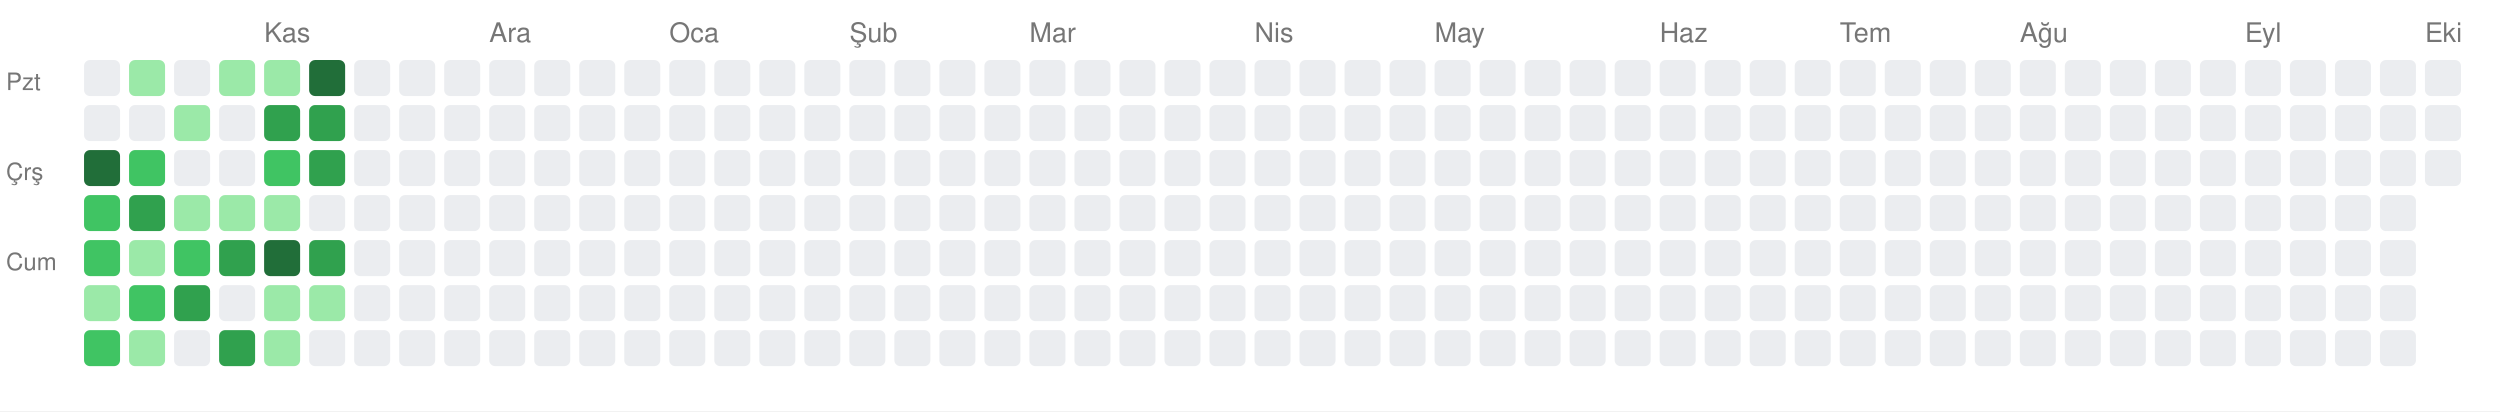
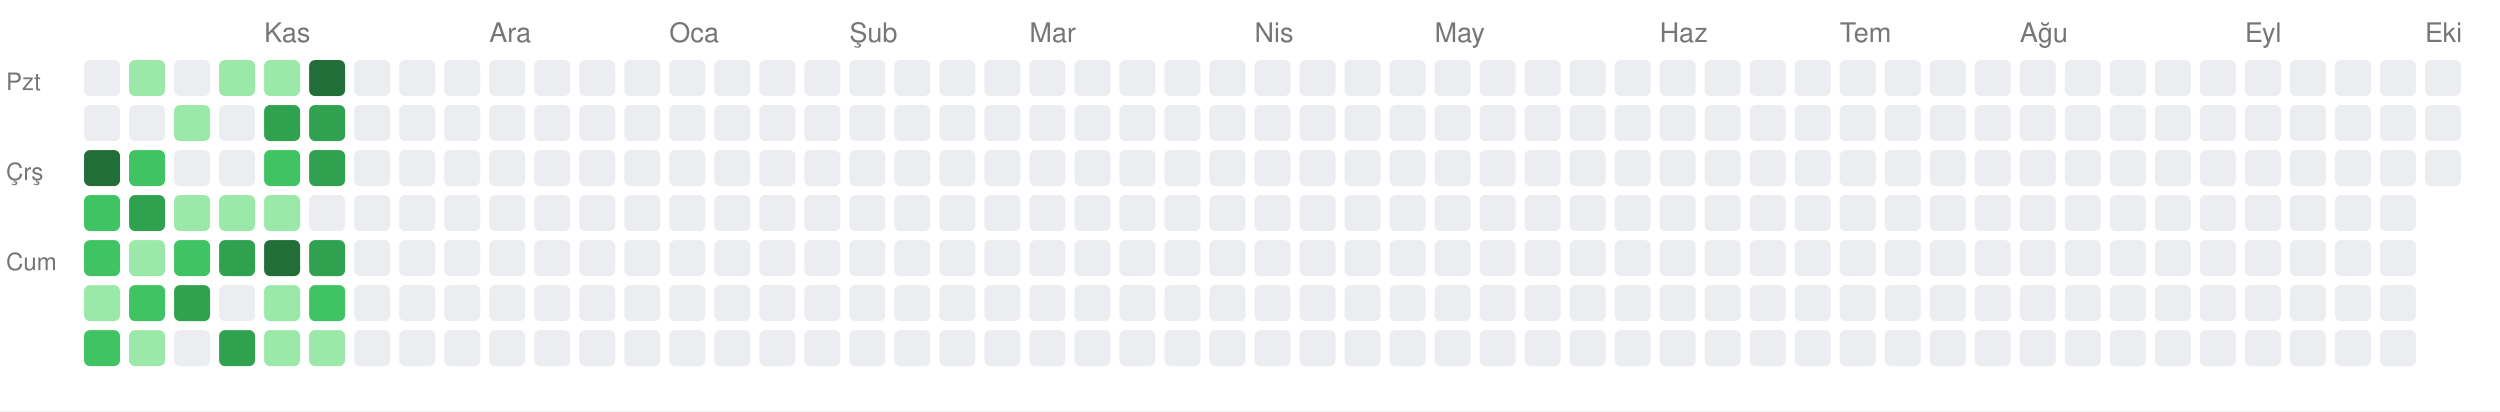
<svg xmlns="http://www.w3.org/2000/svg" width="833" height="137" font-family="-apple-system,Segoe UI,Helvetica,Arial,sans-serif">
  <rect width="833" height="137" fill="#ffffff" />
  <text x="88" y="14" font-size="9" fill="#767676">Kas</text>
  <text x="163" y="14" font-size="9" fill="#767676">Ara</text>
  <text x="223" y="14" font-size="9" fill="#767676">Oca</text>
  <text x="283" y="14" font-size="9" fill="#767676">Şub</text>
  <text x="343" y="14" font-size="9" fill="#767676">Mar</text>
  <text x="418" y="14" font-size="9" fill="#767676">Nis</text>
  <text x="478" y="14" font-size="9" fill="#767676">May</text>
  <text x="553" y="14" font-size="9" fill="#767676">Haz</text>
  <text x="613" y="14" font-size="9" fill="#767676">Tem</text>
  <text x="673" y="14" font-size="9" fill="#767676">Ağu</text>
  <text x="748" y="14" font-size="9" fill="#767676">Eyl</text>
  <text x="808" y="14" font-size="9" fill="#767676">Eki</text>
  <text x="2" y="30" font-size="8" fill="#767676">Pzt</text>
  <text x="2" y="60" font-size="8" fill="#767676">Çrş</text>
  <text x="2" y="90" font-size="8" fill="#767676">Cum</text>
  <rect x="28" y="20" width="12" height="12" rx="2" ry="2" fill="#ebedf0" />
  <rect x="28" y="35" width="12" height="12" rx="2" ry="2" fill="#ebedf0" />
  <rect x="28" y="50" width="12" height="12" rx="2" ry="2" fill="#216e39" />
  <rect x="28" y="65" width="12" height="12" rx="2" ry="2" fill="#40c463" />
  <rect x="28" y="80" width="12" height="12" rx="2" ry="2" fill="#40c463" />
  <rect x="28" y="95" width="12" height="12" rx="2" ry="2" fill="#9be9a8" />
  <rect x="28" y="110" width="12" height="12" rx="2" ry="2" fill="#40c463" />
  <rect x="43" y="20" width="12" height="12" rx="2" ry="2" fill="#9be9a8" />
  <rect x="43" y="35" width="12" height="12" rx="2" ry="2" fill="#ebedf0" />
  <rect x="43" y="50" width="12" height="12" rx="2" ry="2" fill="#40c463" />
  <rect x="43" y="65" width="12" height="12" rx="2" ry="2" fill="#30a14e" />
  <rect x="43" y="80" width="12" height="12" rx="2" ry="2" fill="#9be9a8" />
  <rect x="43" y="95" width="12" height="12" rx="2" ry="2" fill="#40c463" />
  <rect x="43" y="110" width="12" height="12" rx="2" ry="2" fill="#9be9a8" />
  <rect x="58" y="20" width="12" height="12" rx="2" ry="2" fill="#ebedf0" />
  <rect x="58" y="35" width="12" height="12" rx="2" ry="2" fill="#9be9a8" />
  <rect x="58" y="50" width="12" height="12" rx="2" ry="2" fill="#ebedf0" />
  <rect x="58" y="65" width="12" height="12" rx="2" ry="2" fill="#9be9a8" />
  <rect x="58" y="80" width="12" height="12" rx="2" ry="2" fill="#40c463" />
  <rect x="58" y="95" width="12" height="12" rx="2" ry="2" fill="#30a14e" />
  <rect x="58" y="110" width="12" height="12" rx="2" ry="2" fill="#ebedf0" />
  <rect x="73" y="20" width="12" height="12" rx="2" ry="2" fill="#9be9a8" />
  <rect x="73" y="35" width="12" height="12" rx="2" ry="2" fill="#ebedf0" />
  <rect x="73" y="50" width="12" height="12" rx="2" ry="2" fill="#ebedf0" />
  <rect x="73" y="65" width="12" height="12" rx="2" ry="2" fill="#9be9a8" />
  <rect x="73" y="80" width="12" height="12" rx="2" ry="2" fill="#30a14e" />
  <rect x="73" y="95" width="12" height="12" rx="2" ry="2" fill="#ebedf0" />
  <rect x="73" y="110" width="12" height="12" rx="2" ry="2" fill="#30a14e" />
  <rect x="88" y="20" width="12" height="12" rx="2" ry="2" fill="#9be9a8" />
  <rect x="88" y="35" width="12" height="12" rx="2" ry="2" fill="#30a14e" />
  <rect x="88" y="50" width="12" height="12" rx="2" ry="2" fill="#40c463" />
  <rect x="88" y="65" width="12" height="12" rx="2" ry="2" fill="#9be9a8" />
  <rect x="88" y="80" width="12" height="12" rx="2" ry="2" fill="#216e39" />
  <rect x="88" y="95" width="12" height="12" rx="2" ry="2" fill="#9be9a8" />
  <rect x="88" y="110" width="12" height="12" rx="2" ry="2" fill="#9be9a8" />
  <rect x="103" y="20" width="12" height="12" rx="2" ry="2" fill="#216e39" />
  <rect x="103" y="35" width="12" height="12" rx="2" ry="2" fill="#30a14e" />
  <rect x="103" y="50" width="12" height="12" rx="2" ry="2" fill="#30a14e" />
  <rect x="103" y="65" width="12" height="12" rx="2" ry="2" fill="#ebedf0" />
  <rect x="103" y="80" width="12" height="12" rx="2" ry="2" fill="#30a14e" />
-   <rect x="103" y="95" width="12" height="12" rx="2" ry="2" fill="#9be9a8" />
-   <rect x="103" y="110" width="12" height="12" rx="2" ry="2" fill="#ebedf0" />
+   <rect x="103" y="95" width="12" height="12" rx="2" ry="2" fill="#40c463" />
+   <rect x="103" y="110" width="12" height="12" rx="2" ry="2" fill="#9be9a8" />
  <rect x="118" y="20" width="12" height="12" rx="2" ry="2" fill="#ebedf0" />
  <rect x="118" y="35" width="12" height="12" rx="2" ry="2" fill="#ebedf0" />
  <rect x="118" y="50" width="12" height="12" rx="2" ry="2" fill="#ebedf0" />
  <rect x="118" y="65" width="12" height="12" rx="2" ry="2" fill="#ebedf0" />
  <rect x="118" y="80" width="12" height="12" rx="2" ry="2" fill="#ebedf0" />
  <rect x="118" y="95" width="12" height="12" rx="2" ry="2" fill="#ebedf0" />
  <rect x="118" y="110" width="12" height="12" rx="2" ry="2" fill="#ebedf0" />
  <rect x="133" y="20" width="12" height="12" rx="2" ry="2" fill="#ebedf0" />
  <rect x="133" y="35" width="12" height="12" rx="2" ry="2" fill="#ebedf0" />
  <rect x="133" y="50" width="12" height="12" rx="2" ry="2" fill="#ebedf0" />
  <rect x="133" y="65" width="12" height="12" rx="2" ry="2" fill="#ebedf0" />
  <rect x="133" y="80" width="12" height="12" rx="2" ry="2" fill="#ebedf0" />
  <rect x="133" y="95" width="12" height="12" rx="2" ry="2" fill="#ebedf0" />
  <rect x="133" y="110" width="12" height="12" rx="2" ry="2" fill="#ebedf0" />
  <rect x="148" y="20" width="12" height="12" rx="2" ry="2" fill="#ebedf0" />
  <rect x="148" y="35" width="12" height="12" rx="2" ry="2" fill="#ebedf0" />
  <rect x="148" y="50" width="12" height="12" rx="2" ry="2" fill="#ebedf0" />
  <rect x="148" y="65" width="12" height="12" rx="2" ry="2" fill="#ebedf0" />
  <rect x="148" y="80" width="12" height="12" rx="2" ry="2" fill="#ebedf0" />
  <rect x="148" y="95" width="12" height="12" rx="2" ry="2" fill="#ebedf0" />
  <rect x="148" y="110" width="12" height="12" rx="2" ry="2" fill="#ebedf0" />
  <rect x="163" y="20" width="12" height="12" rx="2" ry="2" fill="#ebedf0" />
  <rect x="163" y="35" width="12" height="12" rx="2" ry="2" fill="#ebedf0" />
  <rect x="163" y="50" width="12" height="12" rx="2" ry="2" fill="#ebedf0" />
  <rect x="163" y="65" width="12" height="12" rx="2" ry="2" fill="#ebedf0" />
  <rect x="163" y="80" width="12" height="12" rx="2" ry="2" fill="#ebedf0" />
  <rect x="163" y="95" width="12" height="12" rx="2" ry="2" fill="#ebedf0" />
  <rect x="163" y="110" width="12" height="12" rx="2" ry="2" fill="#ebedf0" />
  <rect x="178" y="20" width="12" height="12" rx="2" ry="2" fill="#ebedf0" />
  <rect x="178" y="35" width="12" height="12" rx="2" ry="2" fill="#ebedf0" />
  <rect x="178" y="50" width="12" height="12" rx="2" ry="2" fill="#ebedf0" />
  <rect x="178" y="65" width="12" height="12" rx="2" ry="2" fill="#ebedf0" />
  <rect x="178" y="80" width="12" height="12" rx="2" ry="2" fill="#ebedf0" />
  <rect x="178" y="95" width="12" height="12" rx="2" ry="2" fill="#ebedf0" />
  <rect x="178" y="110" width="12" height="12" rx="2" ry="2" fill="#ebedf0" />
  <rect x="193" y="20" width="12" height="12" rx="2" ry="2" fill="#ebedf0" />
  <rect x="193" y="35" width="12" height="12" rx="2" ry="2" fill="#ebedf0" />
  <rect x="193" y="50" width="12" height="12" rx="2" ry="2" fill="#ebedf0" />
  <rect x="193" y="65" width="12" height="12" rx="2" ry="2" fill="#ebedf0" />
  <rect x="193" y="80" width="12" height="12" rx="2" ry="2" fill="#ebedf0" />
  <rect x="193" y="95" width="12" height="12" rx="2" ry="2" fill="#ebedf0" />
  <rect x="193" y="110" width="12" height="12" rx="2" ry="2" fill="#ebedf0" />
  <rect x="208" y="20" width="12" height="12" rx="2" ry="2" fill="#ebedf0" />
  <rect x="208" y="35" width="12" height="12" rx="2" ry="2" fill="#ebedf0" />
  <rect x="208" y="50" width="12" height="12" rx="2" ry="2" fill="#ebedf0" />
  <rect x="208" y="65" width="12" height="12" rx="2" ry="2" fill="#ebedf0" />
  <rect x="208" y="80" width="12" height="12" rx="2" ry="2" fill="#ebedf0" />
  <rect x="208" y="95" width="12" height="12" rx="2" ry="2" fill="#ebedf0" />
  <rect x="208" y="110" width="12" height="12" rx="2" ry="2" fill="#ebedf0" />
  <rect x="223" y="20" width="12" height="12" rx="2" ry="2" fill="#ebedf0" />
  <rect x="223" y="35" width="12" height="12" rx="2" ry="2" fill="#ebedf0" />
  <rect x="223" y="50" width="12" height="12" rx="2" ry="2" fill="#ebedf0" />
  <rect x="223" y="65" width="12" height="12" rx="2" ry="2" fill="#ebedf0" />
  <rect x="223" y="80" width="12" height="12" rx="2" ry="2" fill="#ebedf0" />
  <rect x="223" y="95" width="12" height="12" rx="2" ry="2" fill="#ebedf0" />
  <rect x="223" y="110" width="12" height="12" rx="2" ry="2" fill="#ebedf0" />
  <rect x="238" y="20" width="12" height="12" rx="2" ry="2" fill="#ebedf0" />
  <rect x="238" y="35" width="12" height="12" rx="2" ry="2" fill="#ebedf0" />
  <rect x="238" y="50" width="12" height="12" rx="2" ry="2" fill="#ebedf0" />
  <rect x="238" y="65" width="12" height="12" rx="2" ry="2" fill="#ebedf0" />
  <rect x="238" y="80" width="12" height="12" rx="2" ry="2" fill="#ebedf0" />
  <rect x="238" y="95" width="12" height="12" rx="2" ry="2" fill="#ebedf0" />
  <rect x="238" y="110" width="12" height="12" rx="2" ry="2" fill="#ebedf0" />
  <rect x="253" y="20" width="12" height="12" rx="2" ry="2" fill="#ebedf0" />
  <rect x="253" y="35" width="12" height="12" rx="2" ry="2" fill="#ebedf0" />
  <rect x="253" y="50" width="12" height="12" rx="2" ry="2" fill="#ebedf0" />
  <rect x="253" y="65" width="12" height="12" rx="2" ry="2" fill="#ebedf0" />
  <rect x="253" y="80" width="12" height="12" rx="2" ry="2" fill="#ebedf0" />
  <rect x="253" y="95" width="12" height="12" rx="2" ry="2" fill="#ebedf0" />
  <rect x="253" y="110" width="12" height="12" rx="2" ry="2" fill="#ebedf0" />
  <rect x="268" y="20" width="12" height="12" rx="2" ry="2" fill="#ebedf0" />
  <rect x="268" y="35" width="12" height="12" rx="2" ry="2" fill="#ebedf0" />
  <rect x="268" y="50" width="12" height="12" rx="2" ry="2" fill="#ebedf0" />
  <rect x="268" y="65" width="12" height="12" rx="2" ry="2" fill="#ebedf0" />
  <rect x="268" y="80" width="12" height="12" rx="2" ry="2" fill="#ebedf0" />
  <rect x="268" y="95" width="12" height="12" rx="2" ry="2" fill="#ebedf0" />
  <rect x="268" y="110" width="12" height="12" rx="2" ry="2" fill="#ebedf0" />
  <rect x="283" y="20" width="12" height="12" rx="2" ry="2" fill="#ebedf0" />
  <rect x="283" y="35" width="12" height="12" rx="2" ry="2" fill="#ebedf0" />
  <rect x="283" y="50" width="12" height="12" rx="2" ry="2" fill="#ebedf0" />
  <rect x="283" y="65" width="12" height="12" rx="2" ry="2" fill="#ebedf0" />
  <rect x="283" y="80" width="12" height="12" rx="2" ry="2" fill="#ebedf0" />
  <rect x="283" y="95" width="12" height="12" rx="2" ry="2" fill="#ebedf0" />
  <rect x="283" y="110" width="12" height="12" rx="2" ry="2" fill="#ebedf0" />
  <rect x="298" y="20" width="12" height="12" rx="2" ry="2" fill="#ebedf0" />
  <rect x="298" y="35" width="12" height="12" rx="2" ry="2" fill="#ebedf0" />
  <rect x="298" y="50" width="12" height="12" rx="2" ry="2" fill="#ebedf0" />
  <rect x="298" y="65" width="12" height="12" rx="2" ry="2" fill="#ebedf0" />
  <rect x="298" y="80" width="12" height="12" rx="2" ry="2" fill="#ebedf0" />
  <rect x="298" y="95" width="12" height="12" rx="2" ry="2" fill="#ebedf0" />
  <rect x="298" y="110" width="12" height="12" rx="2" ry="2" fill="#ebedf0" />
  <rect x="313" y="20" width="12" height="12" rx="2" ry="2" fill="#ebedf0" />
  <rect x="313" y="35" width="12" height="12" rx="2" ry="2" fill="#ebedf0" />
  <rect x="313" y="50" width="12" height="12" rx="2" ry="2" fill="#ebedf0" />
  <rect x="313" y="65" width="12" height="12" rx="2" ry="2" fill="#ebedf0" />
  <rect x="313" y="80" width="12" height="12" rx="2" ry="2" fill="#ebedf0" />
  <rect x="313" y="95" width="12" height="12" rx="2" ry="2" fill="#ebedf0" />
  <rect x="313" y="110" width="12" height="12" rx="2" ry="2" fill="#ebedf0" />
  <rect x="328" y="20" width="12" height="12" rx="2" ry="2" fill="#ebedf0" />
  <rect x="328" y="35" width="12" height="12" rx="2" ry="2" fill="#ebedf0" />
  <rect x="328" y="50" width="12" height="12" rx="2" ry="2" fill="#ebedf0" />
  <rect x="328" y="65" width="12" height="12" rx="2" ry="2" fill="#ebedf0" />
  <rect x="328" y="80" width="12" height="12" rx="2" ry="2" fill="#ebedf0" />
  <rect x="328" y="95" width="12" height="12" rx="2" ry="2" fill="#ebedf0" />
  <rect x="328" y="110" width="12" height="12" rx="2" ry="2" fill="#ebedf0" />
  <rect x="343" y="20" width="12" height="12" rx="2" ry="2" fill="#ebedf0" />
  <rect x="343" y="35" width="12" height="12" rx="2" ry="2" fill="#ebedf0" />
  <rect x="343" y="50" width="12" height="12" rx="2" ry="2" fill="#ebedf0" />
  <rect x="343" y="65" width="12" height="12" rx="2" ry="2" fill="#ebedf0" />
  <rect x="343" y="80" width="12" height="12" rx="2" ry="2" fill="#ebedf0" />
  <rect x="343" y="95" width="12" height="12" rx="2" ry="2" fill="#ebedf0" />
  <rect x="343" y="110" width="12" height="12" rx="2" ry="2" fill="#ebedf0" />
  <rect x="358" y="20" width="12" height="12" rx="2" ry="2" fill="#ebedf0" />
  <rect x="358" y="35" width="12" height="12" rx="2" ry="2" fill="#ebedf0" />
  <rect x="358" y="50" width="12" height="12" rx="2" ry="2" fill="#ebedf0" />
  <rect x="358" y="65" width="12" height="12" rx="2" ry="2" fill="#ebedf0" />
  <rect x="358" y="80" width="12" height="12" rx="2" ry="2" fill="#ebedf0" />
  <rect x="358" y="95" width="12" height="12" rx="2" ry="2" fill="#ebedf0" />
  <rect x="358" y="110" width="12" height="12" rx="2" ry="2" fill="#ebedf0" />
  <rect x="373" y="20" width="12" height="12" rx="2" ry="2" fill="#ebedf0" />
  <rect x="373" y="35" width="12" height="12" rx="2" ry="2" fill="#ebedf0" />
  <rect x="373" y="50" width="12" height="12" rx="2" ry="2" fill="#ebedf0" />
  <rect x="373" y="65" width="12" height="12" rx="2" ry="2" fill="#ebedf0" />
  <rect x="373" y="80" width="12" height="12" rx="2" ry="2" fill="#ebedf0" />
  <rect x="373" y="95" width="12" height="12" rx="2" ry="2" fill="#ebedf0" />
  <rect x="373" y="110" width="12" height="12" rx="2" ry="2" fill="#ebedf0" />
  <rect x="388" y="20" width="12" height="12" rx="2" ry="2" fill="#ebedf0" />
  <rect x="388" y="35" width="12" height="12" rx="2" ry="2" fill="#ebedf0" />
  <rect x="388" y="50" width="12" height="12" rx="2" ry="2" fill="#ebedf0" />
  <rect x="388" y="65" width="12" height="12" rx="2" ry="2" fill="#ebedf0" />
  <rect x="388" y="80" width="12" height="12" rx="2" ry="2" fill="#ebedf0" />
  <rect x="388" y="95" width="12" height="12" rx="2" ry="2" fill="#ebedf0" />
  <rect x="388" y="110" width="12" height="12" rx="2" ry="2" fill="#ebedf0" />
  <rect x="403" y="20" width="12" height="12" rx="2" ry="2" fill="#ebedf0" />
  <rect x="403" y="35" width="12" height="12" rx="2" ry="2" fill="#ebedf0" />
  <rect x="403" y="50" width="12" height="12" rx="2" ry="2" fill="#ebedf0" />
  <rect x="403" y="65" width="12" height="12" rx="2" ry="2" fill="#ebedf0" />
  <rect x="403" y="80" width="12" height="12" rx="2" ry="2" fill="#ebedf0" />
  <rect x="403" y="95" width="12" height="12" rx="2" ry="2" fill="#ebedf0" />
  <rect x="403" y="110" width="12" height="12" rx="2" ry="2" fill="#ebedf0" />
  <rect x="418" y="20" width="12" height="12" rx="2" ry="2" fill="#ebedf0" />
  <rect x="418" y="35" width="12" height="12" rx="2" ry="2" fill="#ebedf0" />
  <rect x="418" y="50" width="12" height="12" rx="2" ry="2" fill="#ebedf0" />
  <rect x="418" y="65" width="12" height="12" rx="2" ry="2" fill="#ebedf0" />
  <rect x="418" y="80" width="12" height="12" rx="2" ry="2" fill="#ebedf0" />
  <rect x="418" y="95" width="12" height="12" rx="2" ry="2" fill="#ebedf0" />
  <rect x="418" y="110" width="12" height="12" rx="2" ry="2" fill="#ebedf0" />
  <rect x="433" y="20" width="12" height="12" rx="2" ry="2" fill="#ebedf0" />
  <rect x="433" y="35" width="12" height="12" rx="2" ry="2" fill="#ebedf0" />
  <rect x="433" y="50" width="12" height="12" rx="2" ry="2" fill="#ebedf0" />
  <rect x="433" y="65" width="12" height="12" rx="2" ry="2" fill="#ebedf0" />
  <rect x="433" y="80" width="12" height="12" rx="2" ry="2" fill="#ebedf0" />
  <rect x="433" y="95" width="12" height="12" rx="2" ry="2" fill="#ebedf0" />
  <rect x="433" y="110" width="12" height="12" rx="2" ry="2" fill="#ebedf0" />
  <rect x="448" y="20" width="12" height="12" rx="2" ry="2" fill="#ebedf0" />
  <rect x="448" y="35" width="12" height="12" rx="2" ry="2" fill="#ebedf0" />
  <rect x="448" y="50" width="12" height="12" rx="2" ry="2" fill="#ebedf0" />
  <rect x="448" y="65" width="12" height="12" rx="2" ry="2" fill="#ebedf0" />
  <rect x="448" y="80" width="12" height="12" rx="2" ry="2" fill="#ebedf0" />
  <rect x="448" y="95" width="12" height="12" rx="2" ry="2" fill="#ebedf0" />
  <rect x="448" y="110" width="12" height="12" rx="2" ry="2" fill="#ebedf0" />
  <rect x="463" y="20" width="12" height="12" rx="2" ry="2" fill="#ebedf0" />
  <rect x="463" y="35" width="12" height="12" rx="2" ry="2" fill="#ebedf0" />
  <rect x="463" y="50" width="12" height="12" rx="2" ry="2" fill="#ebedf0" />
  <rect x="463" y="65" width="12" height="12" rx="2" ry="2" fill="#ebedf0" />
  <rect x="463" y="80" width="12" height="12" rx="2" ry="2" fill="#ebedf0" />
  <rect x="463" y="95" width="12" height="12" rx="2" ry="2" fill="#ebedf0" />
  <rect x="463" y="110" width="12" height="12" rx="2" ry="2" fill="#ebedf0" />
  <rect x="478" y="20" width="12" height="12" rx="2" ry="2" fill="#ebedf0" />
  <rect x="478" y="35" width="12" height="12" rx="2" ry="2" fill="#ebedf0" />
  <rect x="478" y="50" width="12" height="12" rx="2" ry="2" fill="#ebedf0" />
  <rect x="478" y="65" width="12" height="12" rx="2" ry="2" fill="#ebedf0" />
  <rect x="478" y="80" width="12" height="12" rx="2" ry="2" fill="#ebedf0" />
  <rect x="478" y="95" width="12" height="12" rx="2" ry="2" fill="#ebedf0" />
  <rect x="478" y="110" width="12" height="12" rx="2" ry="2" fill="#ebedf0" />
  <rect x="493" y="20" width="12" height="12" rx="2" ry="2" fill="#ebedf0" />
  <rect x="493" y="35" width="12" height="12" rx="2" ry="2" fill="#ebedf0" />
  <rect x="493" y="50" width="12" height="12" rx="2" ry="2" fill="#ebedf0" />
  <rect x="493" y="65" width="12" height="12" rx="2" ry="2" fill="#ebedf0" />
  <rect x="493" y="80" width="12" height="12" rx="2" ry="2" fill="#ebedf0" />
  <rect x="493" y="95" width="12" height="12" rx="2" ry="2" fill="#ebedf0" />
  <rect x="493" y="110" width="12" height="12" rx="2" ry="2" fill="#ebedf0" />
  <rect x="508" y="20" width="12" height="12" rx="2" ry="2" fill="#ebedf0" />
  <rect x="508" y="35" width="12" height="12" rx="2" ry="2" fill="#ebedf0" />
  <rect x="508" y="50" width="12" height="12" rx="2" ry="2" fill="#ebedf0" />
  <rect x="508" y="65" width="12" height="12" rx="2" ry="2" fill="#ebedf0" />
  <rect x="508" y="80" width="12" height="12" rx="2" ry="2" fill="#ebedf0" />
  <rect x="508" y="95" width="12" height="12" rx="2" ry="2" fill="#ebedf0" />
  <rect x="508" y="110" width="12" height="12" rx="2" ry="2" fill="#ebedf0" />
  <rect x="523" y="20" width="12" height="12" rx="2" ry="2" fill="#ebedf0" />
  <rect x="523" y="35" width="12" height="12" rx="2" ry="2" fill="#ebedf0" />
  <rect x="523" y="50" width="12" height="12" rx="2" ry="2" fill="#ebedf0" />
  <rect x="523" y="65" width="12" height="12" rx="2" ry="2" fill="#ebedf0" />
  <rect x="523" y="80" width="12" height="12" rx="2" ry="2" fill="#ebedf0" />
  <rect x="523" y="95" width="12" height="12" rx="2" ry="2" fill="#ebedf0" />
  <rect x="523" y="110" width="12" height="12" rx="2" ry="2" fill="#ebedf0" />
  <rect x="538" y="20" width="12" height="12" rx="2" ry="2" fill="#ebedf0" />
  <rect x="538" y="35" width="12" height="12" rx="2" ry="2" fill="#ebedf0" />
  <rect x="538" y="50" width="12" height="12" rx="2" ry="2" fill="#ebedf0" />
  <rect x="538" y="65" width="12" height="12" rx="2" ry="2" fill="#ebedf0" />
  <rect x="538" y="80" width="12" height="12" rx="2" ry="2" fill="#ebedf0" />
  <rect x="538" y="95" width="12" height="12" rx="2" ry="2" fill="#ebedf0" />
  <rect x="538" y="110" width="12" height="12" rx="2" ry="2" fill="#ebedf0" />
  <rect x="553" y="20" width="12" height="12" rx="2" ry="2" fill="#ebedf0" />
  <rect x="553" y="35" width="12" height="12" rx="2" ry="2" fill="#ebedf0" />
  <rect x="553" y="50" width="12" height="12" rx="2" ry="2" fill="#ebedf0" />
  <rect x="553" y="65" width="12" height="12" rx="2" ry="2" fill="#ebedf0" />
  <rect x="553" y="80" width="12" height="12" rx="2" ry="2" fill="#ebedf0" />
  <rect x="553" y="95" width="12" height="12" rx="2" ry="2" fill="#ebedf0" />
  <rect x="553" y="110" width="12" height="12" rx="2" ry="2" fill="#ebedf0" />
  <rect x="568" y="20" width="12" height="12" rx="2" ry="2" fill="#ebedf0" />
  <rect x="568" y="35" width="12" height="12" rx="2" ry="2" fill="#ebedf0" />
  <rect x="568" y="50" width="12" height="12" rx="2" ry="2" fill="#ebedf0" />
  <rect x="568" y="65" width="12" height="12" rx="2" ry="2" fill="#ebedf0" />
  <rect x="568" y="80" width="12" height="12" rx="2" ry="2" fill="#ebedf0" />
  <rect x="568" y="95" width="12" height="12" rx="2" ry="2" fill="#ebedf0" />
  <rect x="568" y="110" width="12" height="12" rx="2" ry="2" fill="#ebedf0" />
  <rect x="583" y="20" width="12" height="12" rx="2" ry="2" fill="#ebedf0" />
  <rect x="583" y="35" width="12" height="12" rx="2" ry="2" fill="#ebedf0" />
  <rect x="583" y="50" width="12" height="12" rx="2" ry="2" fill="#ebedf0" />
  <rect x="583" y="65" width="12" height="12" rx="2" ry="2" fill="#ebedf0" />
  <rect x="583" y="80" width="12" height="12" rx="2" ry="2" fill="#ebedf0" />
  <rect x="583" y="95" width="12" height="12" rx="2" ry="2" fill="#ebedf0" />
  <rect x="583" y="110" width="12" height="12" rx="2" ry="2" fill="#ebedf0" />
  <rect x="598" y="20" width="12" height="12" rx="2" ry="2" fill="#ebedf0" />
  <rect x="598" y="35" width="12" height="12" rx="2" ry="2" fill="#ebedf0" />
  <rect x="598" y="50" width="12" height="12" rx="2" ry="2" fill="#ebedf0" />
  <rect x="598" y="65" width="12" height="12" rx="2" ry="2" fill="#ebedf0" />
  <rect x="598" y="80" width="12" height="12" rx="2" ry="2" fill="#ebedf0" />
  <rect x="598" y="95" width="12" height="12" rx="2" ry="2" fill="#ebedf0" />
  <rect x="598" y="110" width="12" height="12" rx="2" ry="2" fill="#ebedf0" />
  <rect x="613" y="20" width="12" height="12" rx="2" ry="2" fill="#ebedf0" />
  <rect x="613" y="35" width="12" height="12" rx="2" ry="2" fill="#ebedf0" />
  <rect x="613" y="50" width="12" height="12" rx="2" ry="2" fill="#ebedf0" />
  <rect x="613" y="65" width="12" height="12" rx="2" ry="2" fill="#ebedf0" />
  <rect x="613" y="80" width="12" height="12" rx="2" ry="2" fill="#ebedf0" />
  <rect x="613" y="95" width="12" height="12" rx="2" ry="2" fill="#ebedf0" />
  <rect x="613" y="110" width="12" height="12" rx="2" ry="2" fill="#ebedf0" />
  <rect x="628" y="20" width="12" height="12" rx="2" ry="2" fill="#ebedf0" />
  <rect x="628" y="35" width="12" height="12" rx="2" ry="2" fill="#ebedf0" />
  <rect x="628" y="50" width="12" height="12" rx="2" ry="2" fill="#ebedf0" />
  <rect x="628" y="65" width="12" height="12" rx="2" ry="2" fill="#ebedf0" />
  <rect x="628" y="80" width="12" height="12" rx="2" ry="2" fill="#ebedf0" />
  <rect x="628" y="95" width="12" height="12" rx="2" ry="2" fill="#ebedf0" />
  <rect x="628" y="110" width="12" height="12" rx="2" ry="2" fill="#ebedf0" />
  <rect x="643" y="20" width="12" height="12" rx="2" ry="2" fill="#ebedf0" />
  <rect x="643" y="35" width="12" height="12" rx="2" ry="2" fill="#ebedf0" />
  <rect x="643" y="50" width="12" height="12" rx="2" ry="2" fill="#ebedf0" />
  <rect x="643" y="65" width="12" height="12" rx="2" ry="2" fill="#ebedf0" />
  <rect x="643" y="80" width="12" height="12" rx="2" ry="2" fill="#ebedf0" />
  <rect x="643" y="95" width="12" height="12" rx="2" ry="2" fill="#ebedf0" />
  <rect x="643" y="110" width="12" height="12" rx="2" ry="2" fill="#ebedf0" />
  <rect x="658" y="20" width="12" height="12" rx="2" ry="2" fill="#ebedf0" />
  <rect x="658" y="35" width="12" height="12" rx="2" ry="2" fill="#ebedf0" />
  <rect x="658" y="50" width="12" height="12" rx="2" ry="2" fill="#ebedf0" />
  <rect x="658" y="65" width="12" height="12" rx="2" ry="2" fill="#ebedf0" />
  <rect x="658" y="80" width="12" height="12" rx="2" ry="2" fill="#ebedf0" />
  <rect x="658" y="95" width="12" height="12" rx="2" ry="2" fill="#ebedf0" />
  <rect x="658" y="110" width="12" height="12" rx="2" ry="2" fill="#ebedf0" />
  <rect x="673" y="20" width="12" height="12" rx="2" ry="2" fill="#ebedf0" />
  <rect x="673" y="35" width="12" height="12" rx="2" ry="2" fill="#ebedf0" />
  <rect x="673" y="50" width="12" height="12" rx="2" ry="2" fill="#ebedf0" />
  <rect x="673" y="65" width="12" height="12" rx="2" ry="2" fill="#ebedf0" />
  <rect x="673" y="80" width="12" height="12" rx="2" ry="2" fill="#ebedf0" />
  <rect x="673" y="95" width="12" height="12" rx="2" ry="2" fill="#ebedf0" />
  <rect x="673" y="110" width="12" height="12" rx="2" ry="2" fill="#ebedf0" />
  <rect x="688" y="20" width="12" height="12" rx="2" ry="2" fill="#ebedf0" />
  <rect x="688" y="35" width="12" height="12" rx="2" ry="2" fill="#ebedf0" />
  <rect x="688" y="50" width="12" height="12" rx="2" ry="2" fill="#ebedf0" />
  <rect x="688" y="65" width="12" height="12" rx="2" ry="2" fill="#ebedf0" />
  <rect x="688" y="80" width="12" height="12" rx="2" ry="2" fill="#ebedf0" />
  <rect x="688" y="95" width="12" height="12" rx="2" ry="2" fill="#ebedf0" />
  <rect x="688" y="110" width="12" height="12" rx="2" ry="2" fill="#ebedf0" />
  <rect x="703" y="20" width="12" height="12" rx="2" ry="2" fill="#ebedf0" />
  <rect x="703" y="35" width="12" height="12" rx="2" ry="2" fill="#ebedf0" />
  <rect x="703" y="50" width="12" height="12" rx="2" ry="2" fill="#ebedf0" />
  <rect x="703" y="65" width="12" height="12" rx="2" ry="2" fill="#ebedf0" />
  <rect x="703" y="80" width="12" height="12" rx="2" ry="2" fill="#ebedf0" />
  <rect x="703" y="95" width="12" height="12" rx="2" ry="2" fill="#ebedf0" />
  <rect x="703" y="110" width="12" height="12" rx="2" ry="2" fill="#ebedf0" />
  <rect x="718" y="20" width="12" height="12" rx="2" ry="2" fill="#ebedf0" />
  <rect x="718" y="35" width="12" height="12" rx="2" ry="2" fill="#ebedf0" />
  <rect x="718" y="50" width="12" height="12" rx="2" ry="2" fill="#ebedf0" />
  <rect x="718" y="65" width="12" height="12" rx="2" ry="2" fill="#ebedf0" />
  <rect x="718" y="80" width="12" height="12" rx="2" ry="2" fill="#ebedf0" />
  <rect x="718" y="95" width="12" height="12" rx="2" ry="2" fill="#ebedf0" />
  <rect x="718" y="110" width="12" height="12" rx="2" ry="2" fill="#ebedf0" />
  <rect x="733" y="20" width="12" height="12" rx="2" ry="2" fill="#ebedf0" />
  <rect x="733" y="35" width="12" height="12" rx="2" ry="2" fill="#ebedf0" />
  <rect x="733" y="50" width="12" height="12" rx="2" ry="2" fill="#ebedf0" />
  <rect x="733" y="65" width="12" height="12" rx="2" ry="2" fill="#ebedf0" />
  <rect x="733" y="80" width="12" height="12" rx="2" ry="2" fill="#ebedf0" />
  <rect x="733" y="95" width="12" height="12" rx="2" ry="2" fill="#ebedf0" />
  <rect x="733" y="110" width="12" height="12" rx="2" ry="2" fill="#ebedf0" />
  <rect x="748" y="20" width="12" height="12" rx="2" ry="2" fill="#ebedf0" />
  <rect x="748" y="35" width="12" height="12" rx="2" ry="2" fill="#ebedf0" />
  <rect x="748" y="50" width="12" height="12" rx="2" ry="2" fill="#ebedf0" />
  <rect x="748" y="65" width="12" height="12" rx="2" ry="2" fill="#ebedf0" />
  <rect x="748" y="80" width="12" height="12" rx="2" ry="2" fill="#ebedf0" />
  <rect x="748" y="95" width="12" height="12" rx="2" ry="2" fill="#ebedf0" />
  <rect x="748" y="110" width="12" height="12" rx="2" ry="2" fill="#ebedf0" />
  <rect x="763" y="20" width="12" height="12" rx="2" ry="2" fill="#ebedf0" />
  <rect x="763" y="35" width="12" height="12" rx="2" ry="2" fill="#ebedf0" />
  <rect x="763" y="50" width="12" height="12" rx="2" ry="2" fill="#ebedf0" />
  <rect x="763" y="65" width="12" height="12" rx="2" ry="2" fill="#ebedf0" />
  <rect x="763" y="80" width="12" height="12" rx="2" ry="2" fill="#ebedf0" />
  <rect x="763" y="95" width="12" height="12" rx="2" ry="2" fill="#ebedf0" />
  <rect x="763" y="110" width="12" height="12" rx="2" ry="2" fill="#ebedf0" />
  <rect x="778" y="20" width="12" height="12" rx="2" ry="2" fill="#ebedf0" />
  <rect x="778" y="35" width="12" height="12" rx="2" ry="2" fill="#ebedf0" />
  <rect x="778" y="50" width="12" height="12" rx="2" ry="2" fill="#ebedf0" />
  <rect x="778" y="65" width="12" height="12" rx="2" ry="2" fill="#ebedf0" />
  <rect x="778" y="80" width="12" height="12" rx="2" ry="2" fill="#ebedf0" />
  <rect x="778" y="95" width="12" height="12" rx="2" ry="2" fill="#ebedf0" />
  <rect x="778" y="110" width="12" height="12" rx="2" ry="2" fill="#ebedf0" />
  <rect x="793" y="20" width="12" height="12" rx="2" ry="2" fill="#ebedf0" />
  <rect x="793" y="35" width="12" height="12" rx="2" ry="2" fill="#ebedf0" />
  <rect x="793" y="50" width="12" height="12" rx="2" ry="2" fill="#ebedf0" />
  <rect x="793" y="65" width="12" height="12" rx="2" ry="2" fill="#ebedf0" />
  <rect x="793" y="80" width="12" height="12" rx="2" ry="2" fill="#ebedf0" />
  <rect x="793" y="95" width="12" height="12" rx="2" ry="2" fill="#ebedf0" />
  <rect x="793" y="110" width="12" height="12" rx="2" ry="2" fill="#ebedf0" />
  <rect x="808" y="20" width="12" height="12" rx="2" ry="2" fill="#ebedf0" />
  <rect x="808" y="35" width="12" height="12" rx="2" ry="2" fill="#ebedf0" />
  <rect x="808" y="50" width="12" height="12" rx="2" ry="2" fill="#ebedf0" />
</svg>
